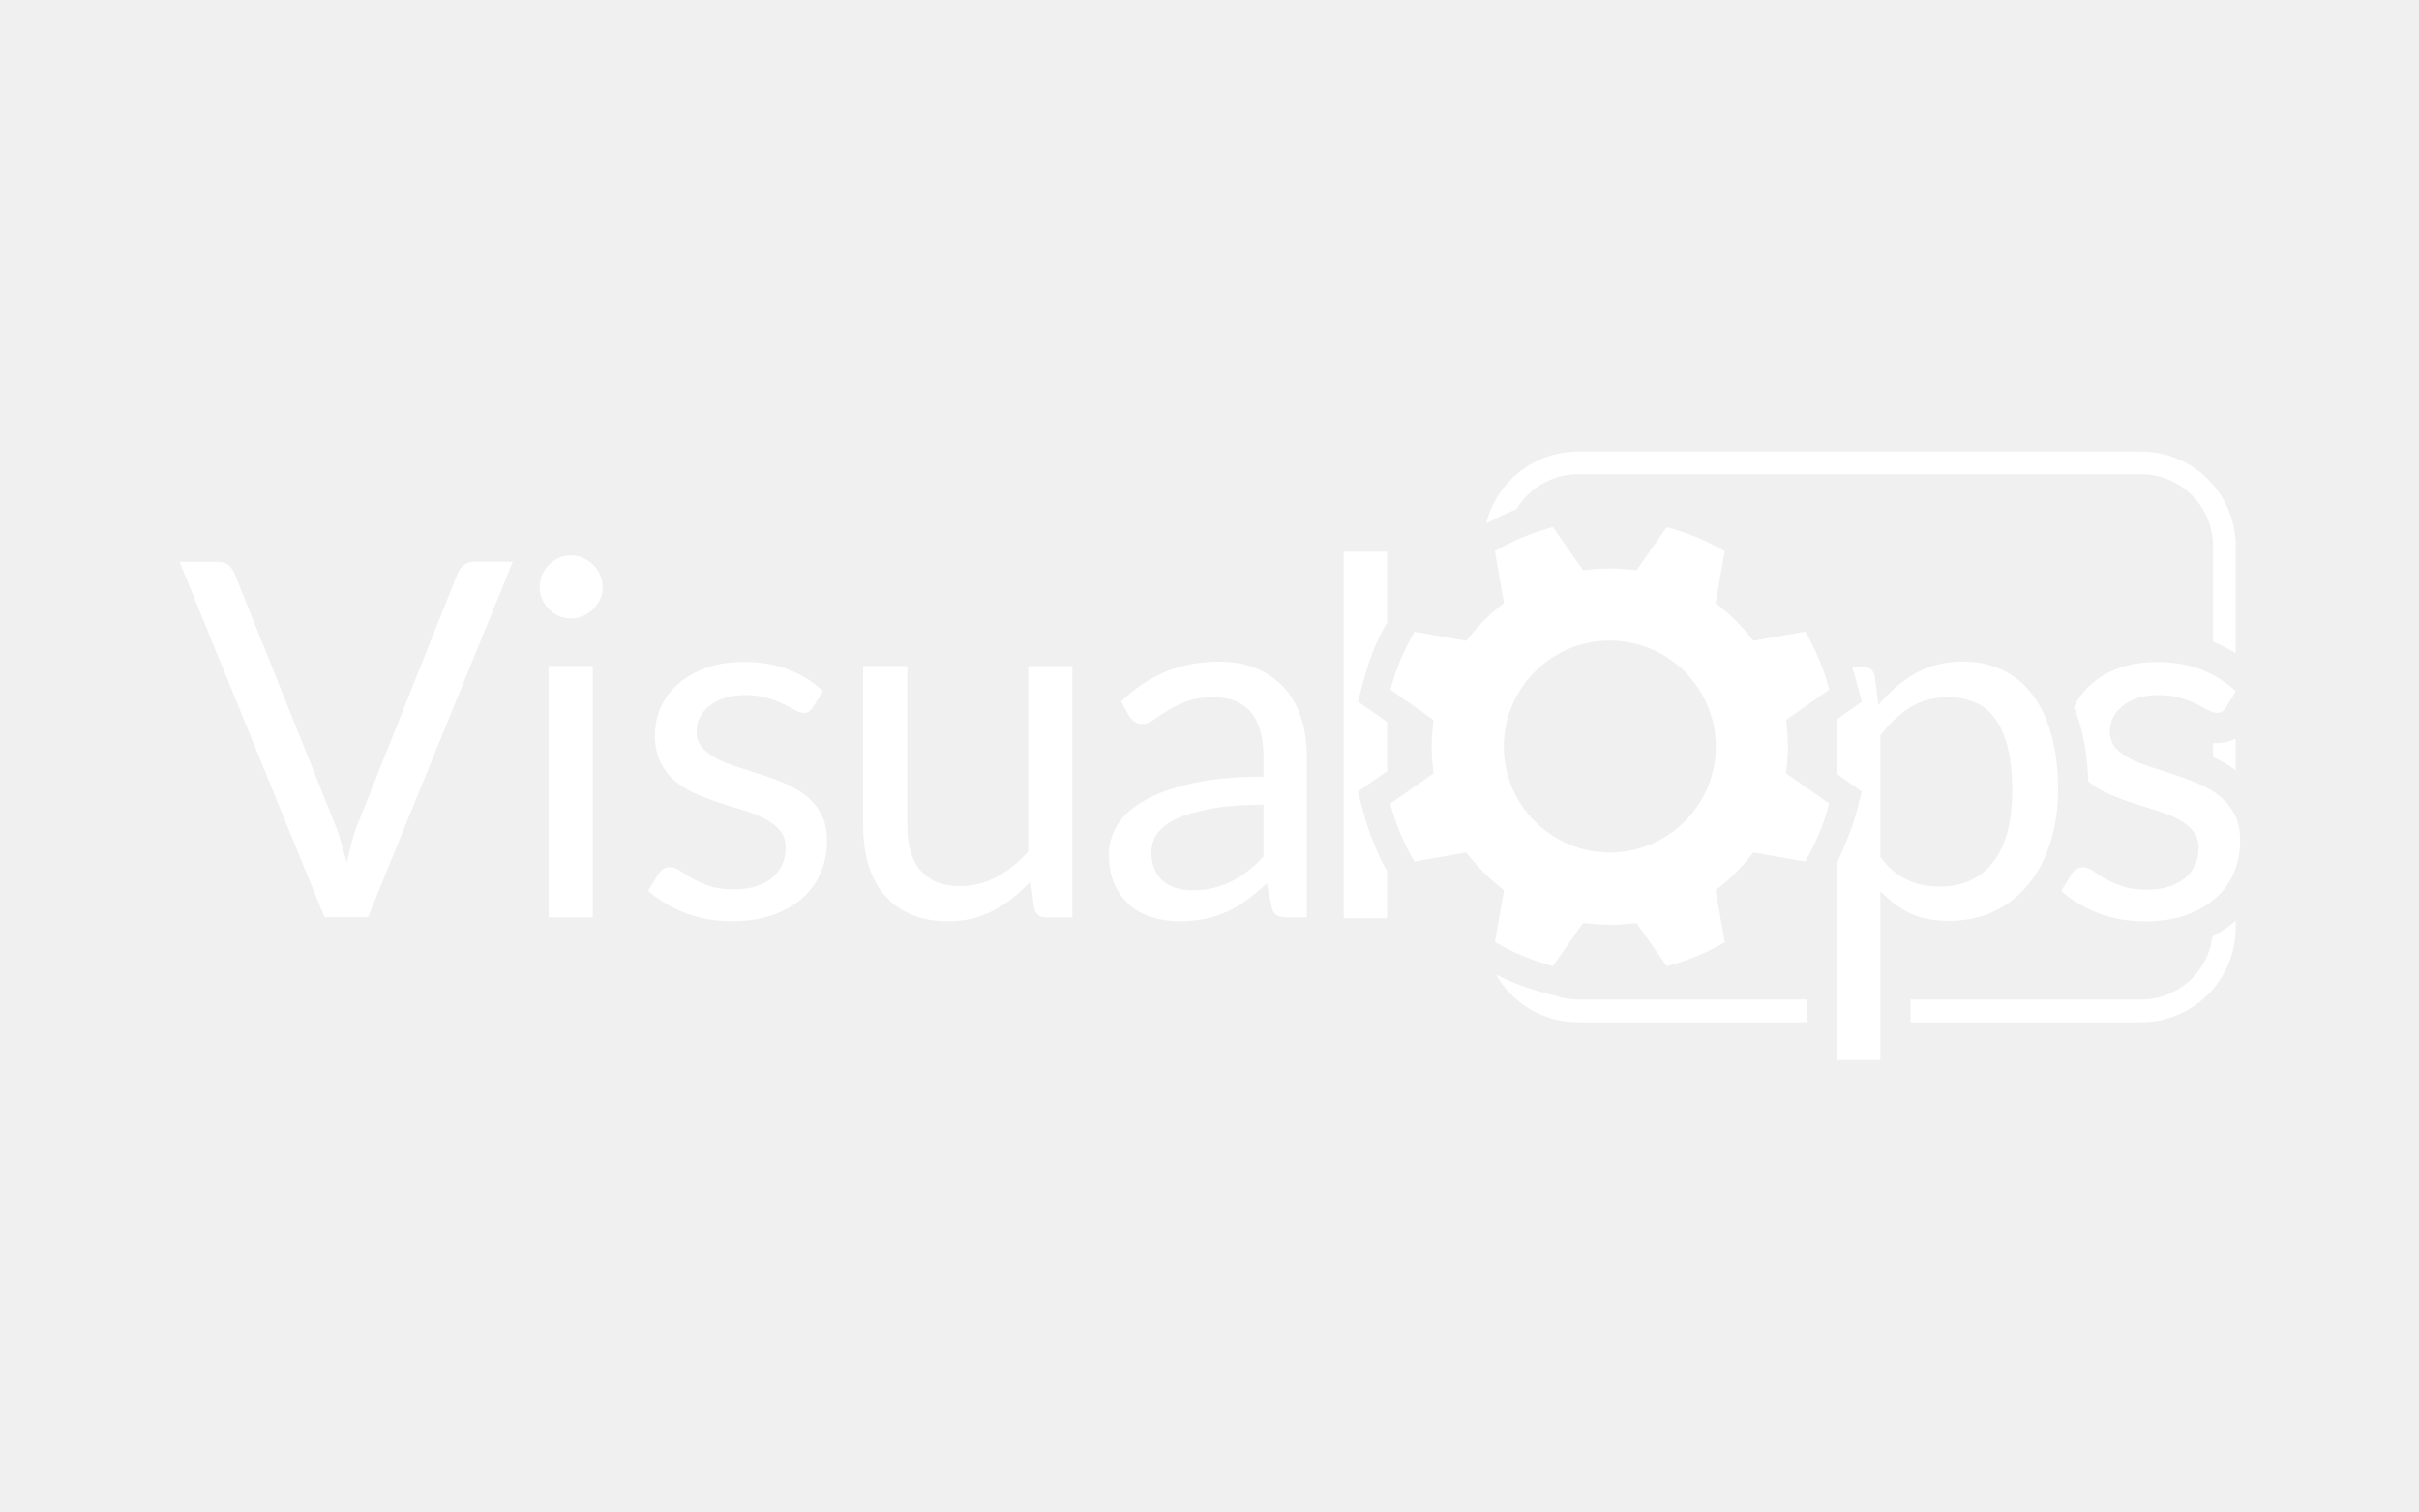
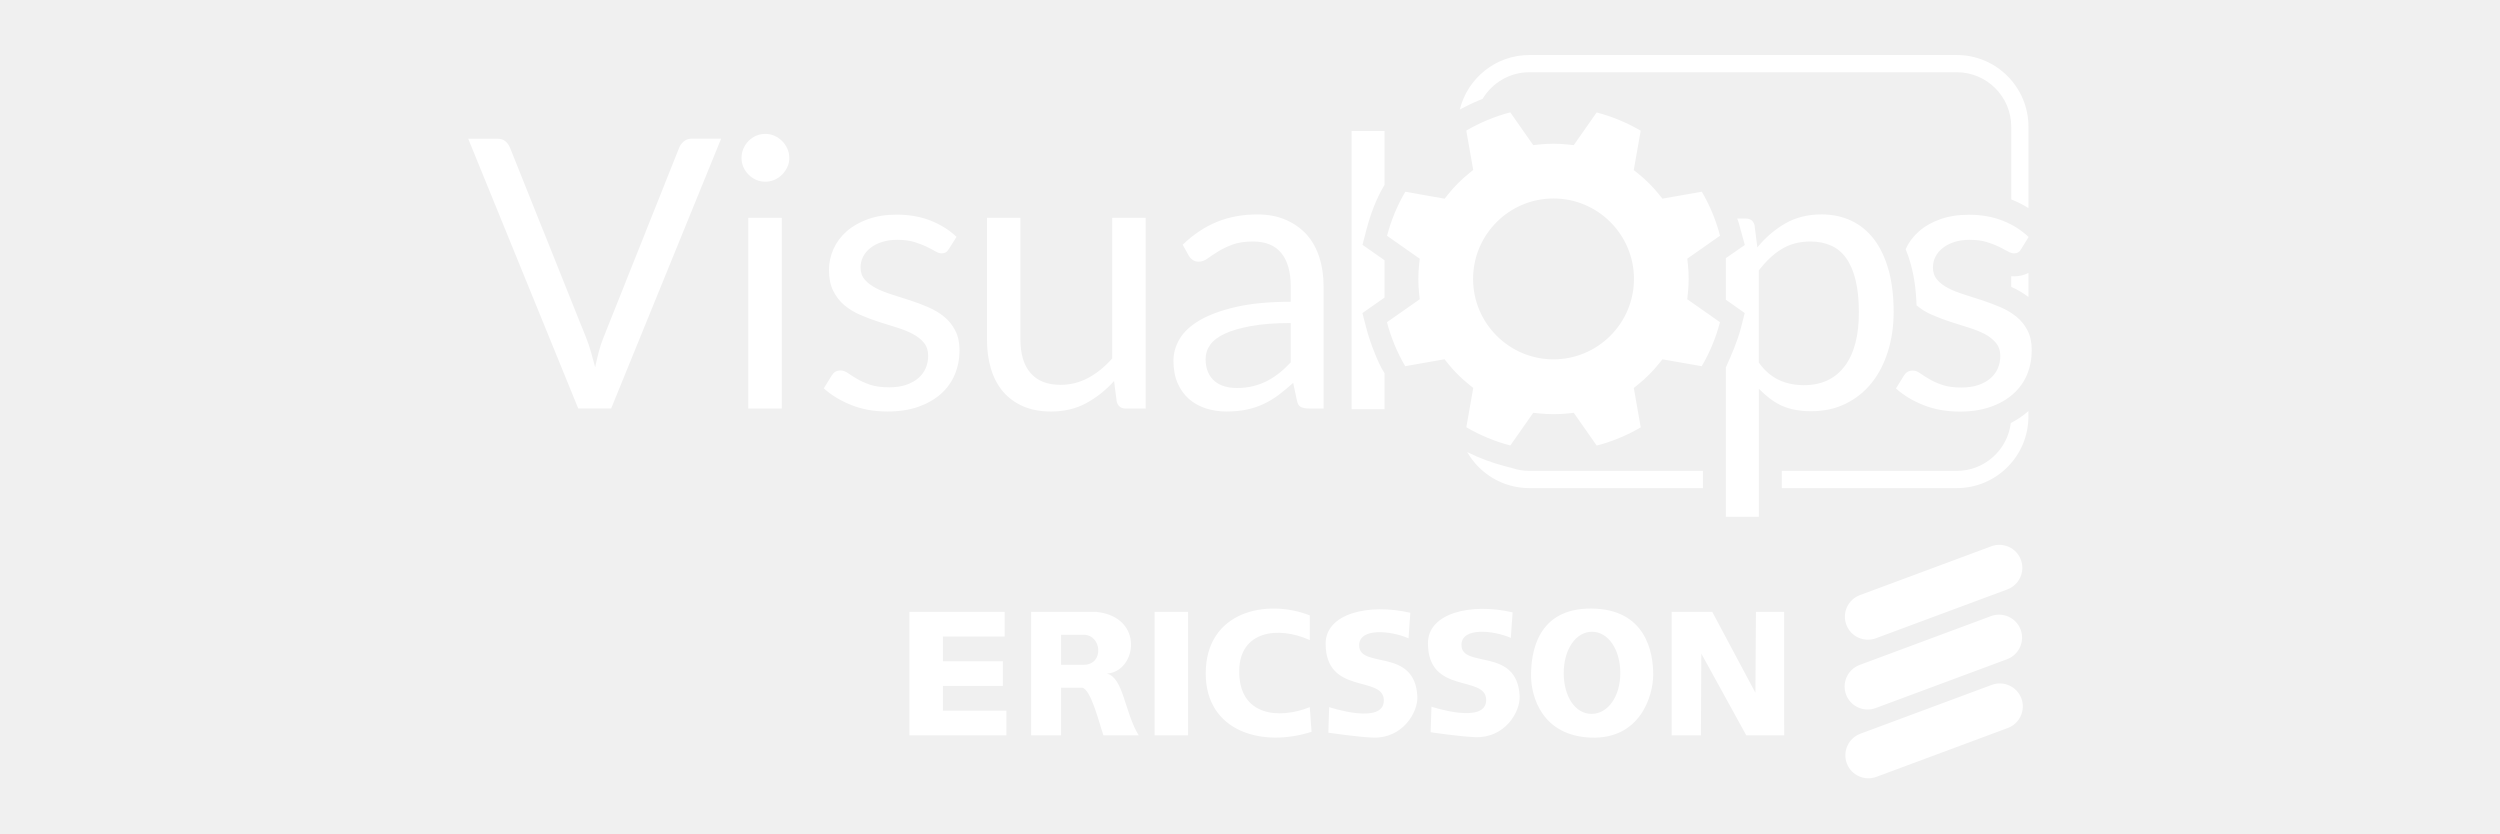
- <svg xmlns="http://www.w3.org/2000/svg" version="1.1" x="0px" y="0px" width="1280px" height="800px" viewBox="0 0 1280 800" enable-background="new 0 0 1280 800" xml:space="preserve">
-   <path fill="#FFFFFF" d="M94.998 297.358h20.35c2.276 0 4.1 0.6 5.5 1.706c1.4 1.1 2.4 2.6 3.2 4.333l53.174 132.7 c1.224 3 2.3 6.2 3.3 9.716c1.007 3.5 2 7.1 3 10.897c0.786-3.762 1.641-7.395 2.56-10.897 c0.919-3.499 1.99-6.739 3.216-9.716l52.914-132.74c0.611-1.487 1.66-2.866 3.15-4.135c1.487-1.268 3.325-1.904 5.516-1.904h20.481 l-76.677 188.147h-22.977L94.998 297.358z" />
-   <path fill="#FFFFFF" d="M318.926 310.751c0 2.277-0.459 4.398-1.378 6.367c-0.919 1.97-2.146 3.722-3.676 5.3 c-1.532 1.532-3.306 2.736-5.319 3.61c-2.013 0.876-4.156 1.313-6.432 1.313c-2.278 0-4.398-0.437-6.368-1.313 c-1.97-0.874-3.72-2.078-5.253-3.61c-1.532-1.531-2.735-3.282-3.609-5.253c-0.876-1.969-1.314-4.09-1.314-6.367 c0-2.276 0.438-4.442 1.314-6.5c0.874-2.056 2.077-3.851 3.609-5.383c1.532-1.53 3.282-2.734 5.253-3.61 c1.97-0.874 4.09-1.313 6.368-1.313c2.276 0 4.4 0.4 6.4 1.313c2.013 0.9 3.8 2.1 5.3 3.6 c1.53 1.5 2.8 3.3 3.7 5.383C318.466 306.3 318.9 308.5 318.9 310.751z M313.675 352.503v133.002h-23.372V352.503 H313.675z" />
-   <path fill="#FFFFFF" d="M430.053 374.429c-1.051 1.925-2.671 2.888-4.859 2.888c-1.312 0-2.802-0.48-4.464-1.445 c-1.663-0.962-3.697-2.034-6.105-3.216c-2.408-1.182-5.274-2.276-8.599-3.282c-3.327-1.005-7.266-1.51-11.815-1.51 c-3.941 0-7.486 0.504-10.636 1.51c-3.152 1.007-5.842 2.386-8.076 4.135c-2.231 1.752-3.938 3.788-5.12 6.1 c-1.182 2.321-1.772 4.838-1.772 7.55c0 3.4 1 6.3 3 8.534c1.97 2.3 4.6 4.2 7.8 5.9 c3.238 1.7 6.9 3.1 11 4.398c4.114 1.3 8.3 2.6 12.7 4.07c4.332 1.4 8.6 3 12.7 4.8 c4.114 1.8 7.8 3.9 11 6.565c3.238 2.6 5.8 5.8 7.8 9.65c1.97 3.8 3 8.4 3 13.7 c0 6.128-1.096 11.796-3.282 17.003c-2.19 5.209-5.428 9.716-9.717 13.524c-4.289 3.807-9.542 6.806-15.756 9 c-6.214 2.187-13.39 3.282-21.532 3.282c-9.279 0-17.681-1.51-25.208-4.529c-7.529-3.021-13.918-6.893-19.169-11.62l5.513-8.928 c0.699-1.137 1.53-2.013 2.494-2.626c0.964-0.611 2.233-0.919 3.808-0.919s3.238 0.6 5 1.8 c1.75 1.2 3.9 2.6 6.4 4.07c2.494 1.5 5.5 2.8 9.1 4.07c3.545 1.2 8 1.8 13.3 1.8 c4.55 0 8.535-0.591 11.948-1.772c3.415-1.182 6.257-2.778 8.535-4.793c2.274-2.012 3.96-4.333 5.054-6.958 c1.094-2.626 1.641-5.427 1.641-8.404c0-3.676-0.985-6.716-2.953-9.125c-1.97-2.406-4.575-4.464-7.813-6.171 c-3.24-1.706-6.939-3.194-11.093-4.464c-4.159-1.268-8.405-2.603-12.736-4.005c-4.334-1.399-8.58-2.997-12.736-4.792 c-4.159-1.793-7.858-4.047-11.095-6.761c-3.238-2.712-5.842-6.06-7.811-10.045c-1.97-3.981-2.955-8.817-2.955-14.508 c0-5.075 1.051-9.956 3.152-14.639c2.101-4.681 5.163-8.797 9.191-12.342c4.024-3.544 8.971-6.367 14.835-8.468 s12.561-3.152 20.09-3.152c8.751 0 16.6 1.4 23.6 4.136c6.96 2.8 13 6.5 18.1 11.357L430.053 374.429z" />
-   <path fill="#FFFFFF" d="M480.083 352.503v84.817c0 10.1 2.3 17.9 7 23.371s11.64 8.3 21 8.3 c6.828 0 13.262-1.619 19.301-4.857c6.039-3.238 11.597-7.747 16.675-13.524v-98.078h23.37v133.002h-13.916 c-3.327 0-5.428-1.619-6.302-4.858l-1.84-14.31c-5.776 6.39-12.256 11.533-19.432 15.427c-7.178 3.894-15.405 5.842-24.682 5.8 c-7.268 0-13.679-1.204-19.235-3.61c-5.56-2.406-10.221-5.798-13.984-10.175c-3.763-4.377-6.586-9.671-8.469-15.887 c-1.883-6.213-2.823-13.085-2.823-20.613v-84.817H480.083z" />
-   <path fill="#FFFFFF" d="M691.548 485.505h-10.373c-2.278 0-4.116-0.348-5.513-1.05c-1.402-0.7-2.321-2.187-2.759-4.464 l-2.624-12.342c-3.503 3.151-6.917 5.974-10.243 8.469c-3.327 2.495-6.828 4.596-10.503 6.3 c-3.676 1.707-7.595 2.999-11.751 3.873c-4.159 0.874-8.777 1.313-13.852 1.313c-5.165 0-10.001-0.727-14.508-2.172 c-4.509-1.449-8.426-3.623-11.751-6.522c-3.327-2.899-5.973-6.567-7.943-11.002c-1.968-4.435-2.953-9.683-2.953-15.743 c0-5.268 1.445-10.342 4.332-15.216c2.889-4.873 7.55-9.201 13.984-12.977c6.432-3.777 14.856-6.872 25.274-9.289 c10.416-2.415 23.15-3.623 38.207-3.623v-10.438c0-10.393-2.212-18.252-6.631-23.582c-4.421-5.33-10.963-7.995-19.628-7.995 c-5.691 0-10.484 0.722-14.378 2.167c-3.896 1.445-7.266 3.064-10.11 4.858c-2.844 1.795-5.295 3.413-7.351 4.9 c-2.058 1.445-4.094 2.167-6.105 2.167c-1.577 0-2.955-0.415-4.137-1.248c-1.182-0.83-2.122-1.858-2.823-3.085l-4.201-7.485 c7.353-7.089 15.273-12.385 23.765-15.886c8.488-3.5 17.899-5.252 28.229-5.252c7.437 0 14 1.2 19.8 3.7 c5.776 2.5 10.6 5.9 14.6 10.241c3.938 4.4 6.9 9.7 8.9 15.886c2.011 6.2 3 13 3 20.483V485.505z M630.89 471.194c4.112 0 7.877-0.415 11.29-1.247c3.415-0.831 6.631-2.013 9.651-3.545c3.02-1.53 5.909-3.391 8.665-5.58 c2.759-2.187 5.449-4.682 8.076-7.485v-27.441c-10.766 0-19.914 0.684-27.441 2.048c-7.529 1.366-13.655 3.149-18.382 5.3 c-4.727 2.201-8.163 4.799-10.307 7.791c-2.146 2.995-3.216 6.339-3.216 10.036c0 3.5 0.6 6.6 1.7 9.1 c1.137 2.6 2.7 4.6 4.6 6.273c1.925 1.6 4.2 2.8 6.8 3.566C624.981 470.8 627.8 471.2 630.9 471.194z" />
-   <path fill="#FFFFFF" d="M945.514 405.203c0.732-6.692 0.739-13.479 0.02-20.174l-0.432-4.024l22.842-16.001 c-1.395-5.359-3.17-10.65-5.295-15.781c-2.125-5.13-4.611-10.127-7.415-14.904l-27.466 4.837l-2.54-3.151 c-4.226-5.241-9.03-10.036-14.279-14.25l-3.163-2.539l4.831-27.434c-9.621-5.649-19.917-9.913-30.712-12.722l-15.982 22.8 l-4.033-0.441c-6.692-0.732-13.48-0.739-20.174-0.02l-4.024 0.431l-16.001-22.841c-5.361 1.396-10.652 3.171-15.781 5.3 c-5.129 2.125-10.125 4.611-14.903 7.415l4.837 27.466l-3.15 2.54c-5.241 4.225-10.035 9.029-14.25 14.279l-2.54 3.2 l-27.435-4.832c-5.647 9.62-9.912 19.916-12.721 30.712l22.815 15.983l-0.441 4.032c-0.732 6.692-0.739 13.479-0.02 20.2 l0.432 4.024l-22.842 16.001c1.395 5.4 3.2 10.7 5.3 15.781c2.125 5.1 4.6 10.1 7.4 14.903l27.466-4.837l2.54 3.2 c4.226 5.2 9 10 14.3 14.251l3.163 2.539l-4.831 27.434c9.621 5.6 19.9 9.9 30.7 12.721l15.983-22.816 l4.032 0.441c6.69 0.7 13.5 0.7 20.2 0.02l4.024-0.431l16.002 22.842c5.359-1.395 10.649-3.17 15.781-5.296 c5.132-2.126 10.128-4.612 14.904-7.414l-4.837-27.467l3.151-2.54c5.242-4.227 10.037-9.031 14.25-14.278l2.539-3.163l27.435 4.8 c5.648-9.618 9.912-19.914 12.721-30.711l-22.815-15.983L945.514 405.203z M851.818 451.222c-30.93 0-56.092-25.163-56.092-56.092 c0-30.93 25.163-56.093 56.092-56.093c30.929 0 56.1 25.2 56.1 56.093C907.91 426.1 882.7 451.2 851.8 451.222z" />
-   <path fill="#FFFFFF" d="M727.134 446.777c-2.382-5.75-4.387-11.72-5.955-17.741l-2.622-10.086L734 408.135v-26.009l-15.387-10.776 l2.625-10.083C724.126 350.2 728 339.5 734 329.473V292h-23v194h23v-25.083C731 456.3 729.1 451.6 727.1 446.777z" />
-   <path fill="#FFFFFF" d="M1085.464 388.871c-2.363-8.489-5.733-15.601-10.11-21.335c-4.376-5.731-9.672-10.064-15.886-12.998 c-6.216-2.931-13.129-4.398-20.746-4.398c-9.542 0-17.966 2.101-25.274 6.302c-7.308 4.201-13.809 9.761-19.498 16.7 l-1.968-15.507c-0.876-3.238-2.977-4.609-6.302-4.609h-5.812c0.961 2 1.8 5.5 2.6 8.475l2.743 9.96L972 380.643v28.974 l13.147 9.293l-2.564 10.084c-2.51 9.651-6.583 18.979-10.583 27.835V561h23v-89.281c5 5 9.7 8.8 15.5 11.6 c5.819 2.7 12.9 4.1 21.1 4.07c8.928 0 16.973-1.773 24.109-5.317c7.133-3.545 13.157-8.404 18.061-14.574 c4.9-6.171 8.67-13.478 11.296-21.927c2.626-8.447 3.941-17.571 3.941-27.375C1089.008 407.1 1087.8 397.4 1085.5 388.871z M1054.874 455.964c-6.654 8.842-16.151 13.261-28.492 13.261c-6.302 0-12.08-1.182-17.2-3.545S999 459.2 995 453.469v-64.335 c5-6.388 10.155-11.334 15.888-14.836c5.731-3.5 12.44-5.253 20.055-5.253c5.338 0 10.1 0.9 14.3 2.8 c4.201 1.8 7.8 4.7 10.6 8.73c2.889 4 5.1 9.1 6.6 15.296c1.53 6.2 2.3 13.7 2.3 22.3 C1064.849 434.5 1061.5 447.1 1054.9 455.964z" />
-   <path fill="#FFFFFF" d="M1182.391 431.083c-1.97-3.807-4.575-7.024-7.812-9.649c-3.24-2.626-6.916-4.814-11.029-6.565 c-4.116-1.75-8.336-3.349-12.67-4.793c-4.332-1.443-8.557-2.799-12.67-4.07c-4.114-1.267-7.792-2.734-11.029-4.398 c-3.237-1.663-5.842-3.632-7.811-5.909c-1.97-2.275-2.956-5.12-2.956-8.534c0-2.712 0.592-5.229 1.774-7.55 c1.182-2.317 2.887-4.353 5.12-6.105c2.231-1.749 4.924-3.129 8.073-4.135c3.152-1.005 6.697-1.51 10.636-1.51 c4.55 0 8.5 0.5 11.8 1.51c3.325 1 6.2 2.1 8.6 3.282c2.406 1.2 4.4 2.3 6.1 3.2 c1.662 1 3.2 1.4 4.5 1.445c2.186 0 3.808-0.963 4.857-2.888l5.252-8.535c-5.077-4.812-11.095-8.599-18.053-11.357 c-6.96-2.757-14.815-4.136-23.568-4.136c-7.529 0-14.224 1.051-20.088 3.152c-5.866 2.101-10.811 4.924-14.837 8.5 c-4.025 3.545-7.087 7.66-9.19 12.34c1.327 3.2 2.5 6.6 3.5 10.226c2.396 8.6 3.8 18.3 4.1 28.9 c0.016 0 0 0 0 0.043c3.237 2.7 6.9 5 11.1 6.761c4.156 1.8 8.4 3.4 12.7 4.8 c4.334 1.4 8.6 2.7 12.7 4.005c4.156 1.3 7.9 2.8 11.1 4.464c3.238 1.7 5.8 3.8 7.8 6.2 c1.97 2.4 3 5.4 3 9.125c0 2.977-0.549 5.777-1.641 8.404c-1.096 2.625-2.78 4.946-5.056 7 c-2.276 2.015-5.12 3.611-8.533 4.793c-3.415 1.181-7.398 1.771-11.948 1.771c-5.34 0-9.783-0.611-13.326-1.838 c-3.545-1.225-6.565-2.581-9.061-4.07c-2.494-1.487-4.618-2.843-6.368-4.07c-1.75-1.226-3.413-1.839-4.988-1.839 c-1.577 0-2.846 0.308-3.808 0.919c-0.963 0.613-1.795 1.49-2.494 2.626l-5.516 8.928c5.253 4.7 11.6 8.6 19.2 11.6 c7.528 3 15.9 4.5 25.2 4.53c8.14 0 15.316-1.095 21.532-3.282c6.214-2.187 11.465-5.187 15.756-8.993 c4.287-3.808 7.527-8.315 9.715-13.524c2.188-5.207 3.282-10.875 3.282-17.003C1185.344 439.5 1184.4 434.9 1182.4 431.083z " />
-   <path fill="#FFFFFF" d="M956 529H835c-4.273 0-8.38-0.72-12.217-2.026l-4.828-1.256c-9.103-2.368-17.926-5.674-26.332-9.862 C800.249 530.9 816.4 541 835 541h121V529z" />
-   <g>
-     <path fill="#FFFFFF" d="M1183 390.944c-2.983 1.542-6.37 2.374-9.997 2.374c-0.667 0-1.335-0.042-2.003-0.104v7.461 c4.333 1.9 8.4 4.3 12 7.04V390.944z" />
-     <path fill="#FFFFFF" d="M1171 289v50.683c4.25 1.7 8.3 3.7 12 6.04V289c0-27.614-22.386-50-50-50H835 c-23.501 0-43.206 16.218-48.557 38.07c4.447-2.458 9.045-4.69 13.728-6.629c0.721-0.299 1.455-0.573 2.182-0.86 C808.991 258.5 821.1 251 835 251h298C1153.953 251 1171 268 1171 289z" />
-     <path fill="#FFFFFF" d="M1182.973 487.292c-3.623 3.213-7.728 6-12.265 8.34C1168.414 514.4 1152.4 529 1133 529h-122v12h122 c27.614 0 50-22.386 50-50v-3.734C1182.991 487.3 1183 487.3 1183 487.292z" />
-   </g>
+ <svg xmlns="http://www.w3.org/2000/svg" viewBox="0 0 2400 800" fill-rule="evenodd" clip-rule="evenodd">
+   <path d="M1940.5 670.48c-4.24 -11.42 -16.96 -17.25 -28.38 -13l-126.2 46.9c-11.4 4.26 -17.24 16.98 -13 28.4 4.26 11.43 16.98 17.25 28.4 13l126.2 -46.9c11.4 -4.25 17.24 -16.98 13 -28.4zM1527.77 584.2c-52.5 -.37 -57.93 42.95 -57.98 63.96 -.06 21 10.87 58.3 57.63 59.95 46.78 1.65 59.6 -39.44 59.66 -60.44 .05 -21 -6.8 -63.06 -59.3 -63.45zm-173.88 4.07l-1.7 24.52c-16.86 -7.4 -47.47 -10.45 -47.4 6.77 .1 23.07 53.58 1.62 55.87 49.1 .74 15.35 -14.34 40.32 -42.32 39.44 -14.7 -.46 -43.14 -4.74 -43.14 -4.74l.8 -24.53s53.05 17.7 52.48 -6.78c-.55 -23.98 -55.84 -4.5 -55.87 -54.17 0 -28.7 40.83 -38.98 81.28 -29.6zm98.2 -.4l-1.68 24.52c-16.87 -7.4 -47.48 -10.46 -47.4 6.76 .08 23.08 53.57 1.62 55.86 49.1 .74 15.35 -14.34 40.32 -42.32 39.44 -14.7 -.47 -43.14 -4.75 -43.14 -4.75l.8 -24.53s53.06 17.7 52.5 -6.77c-.56 -24 -55.85 -4.5 -55.88 -54.18 -.02 -28.7 40.8 -38.98 81.27 -29.6zm-462.22 -.47v118.52h28.78V660.2h20.32c8.57 1.8 16.44 34.87 20.32 45.7h33.86c-13.5 -21.8 -14.55 -55.28 -30.48 -59.24 28.66 -1.92 36.38 -54.4 -10.15 -59.26h-62.64zm-116.82 0v118.52h93.12v-23.7H905.2v-23.7h57.57v-23.7H905.2V611.1h59.26v-23.7h-91.42zm235.34 0v118.52h32.17V587.4h-32.17zm419.93 19.1c15.7 0 27.17 17.2 27.17 39.66 0 22.47 -11.9 39.18 -27.6 39.18 -15.7 0 -26.72 -16.7 -26.72 -39.18 0 -22.47 11.45 -39.67 27.16 -39.67zm-270.93 -15.72v23.7c-30.8 -13.9 -67 -8.55 -67.72 28.8 -.87 44.7 38.9 47.3 67.72 35.55l1.7 23.7c-47.75 15.4 -101.53 -.46 -101.6 -55.87 -.06 -60.1 58.68 -72.07 99.9 -55.88zm682.42 13.67c-4.26 -11.42 -16.98 -17.25 -28.4 -13l-126.2 46.9c-11.4 4.26 -17.24 16.98 -13 28.4 4.26 11.43 16.98 17.25 28.4 13l126.2 -46.9c11.4 -4.25 17.24 -16.97 13 -28.4zM1604.8 587.4v118.52h28.07l.4 -78.45 43.15 78.44h36.38l-.02 -118.5h-27.08l-.5 77.6 -41.42 -77.6h-38.98zm-586.18 22v28.8h22c19.4 -.22 17.17 -28.56 0 -28.8h-22zm921.45 -71.97c-4.26 -11.43 -16.98 -17.25 -28.4 -13l-126.2 46.9c-11.4 4.25 -17.24 16.98 -13 28.4 4.26 11.42 16.98 17.25 28.4 13l126.2 -46.9c11.4 -4.26 17.24 -16.98 13 -28.4zM1813.02 259.15c-3.25 -11.7 -7.9 -21.48 -13.92 -29.37 -6 -7.9 -13.3 -13.86 -21.86 -17.9 -8.55 -4.03 -18.07 -6.05 -28.56 -6.05 -13.13 0 -24.73 2.9 -34.8 8.67 -10.05 5.8 -19 13.44 -26.83 23l-2.7 -21.35c-1.22 -4.46 -4.1 -6.35 -8.7 -6.35h-8c1.33 2.75 2.5 7.57 3.6 11.67l3.77 13.7 -18.2 12.65v39.9l18.1 12.78 -3.52 13.88c-3.46 13.3 -9.07 26.13 -14.57 38.32v143.4h31.66V373.2c6.87 6.88 13.35 12.12 21.33 15.97 8 3.72 17.76 5.65 29.05 5.6 12.3 0 23.36 -2.44 33.2 -7.32 9.8 -4.88 18.1 -11.57 24.85 -20.06 6.75 -8.5 11.94 -18.56 15.55 -30.2 3.62 -11.62 5.43 -24.2 5.43 -37.68 0 -15.28 -1.65 -28.63 -4.82 -40.37h-.05zm-178.23 192.9h-166.58c-5.88 0 -11.53 -.98 -16.82 -2.78l-6.64 -1.73c-12.53 -3.26 -24.68 -7.8 -36.25 -13.58 11.88 20.72 34.12 34.62 59.72 34.62h166.58v-16.52zm75.72 16.53v-16.52h167.95c26.7 0 48.76 -20.1 51.9 -45.94 6.26 -3.22 11.9 -7.06 16.9 -11.48h.03v-.03 5.14c0 38.02 -30.8 68.84 -68.83 68.84h-167.95zm235.94 -151.32c-2.7 -5.24 -6.3 -9.67 -10.76 -13.28 -4.46 -3.62 -9.52 -6.63 -15.18 -9.04 -5.67 -2.4 -11.47 -4.6 -17.44 -6.6 -5.96 -2 -11.78 -3.85 -17.44 -5.6 -5.67 -1.75 -10.73 -3.77 -15.2 -6.06 -4.44 -2.3 -8.03 -5 -10.74 -8.13 -2.7 -3.14 -4.07 -7.05 -4.07 -11.75 0 -3.74 .82 -7.2 2.44 -10.4 1.63 -3.2 3.98 -6 7.05 -8.4 3.07 -2.4 6.78 -4.3 11.12 -5.7 4.34 -1.38 9.22 -2.07 14.64 -2.07 6.26 0 11.7 .7 16.24 2.08 4.58 1.38 8.54 2.9 11.84 4.53 3.3 1.65 6.06 3.16 8.4 4.4 2.3 1.38 4.4 1.93 6.2 2 3 0 5.24 -1.34 6.68 -4l7.23 -11.74c-7 -6.63 -15.27 -11.84 -24.85 -15.64 -9.58 -3.8 -20.4 -5.7 -32.45 -5.7 -10.36 0 -19.58 1.45 -27.65 4.35 -8.08 2.9 -14.9 6.78 -20.43 11.7 -5.55 4.9 -9.76 10.55 -12.66 17 1.83 4.4 3.44 9.08 4.82 14.07 3.3 11.84 5.23 25.2 5.64 39.8 .03 0 0 0 0 .05 4.46 3.7 9.5 6.88 15.28 9.3 5.73 2.48 11.57 4.7 17.5 6.6 5.95 1.94 11.83 3.73 17.47 5.53 5.72 1.8 10.88 3.85 15.28 6.14 4.46 2.33 8 5.22 10.74 8.53 2.7 3.3 4.13 7.43 4.13 12.56 0 4.1 -.75 7.94 -2.26 11.56 -1.5 3.6 -3.83 6.8 -6.96 9.64 -3.13 2.77 -7.05 4.97 -11.75 6.6 -4.7 1.62 -10.18 2.43 -16.44 2.43 -7.37 0 -13.48 -.84 -18.36 -2.53 -4.88 -1.68 -9.04 -3.55 -12.47 -5.6 -3.44 -2.05 -6.36 -3.9 -8.77 -5.6 -2.4 -1.7 -4.7 -2.53 -6.87 -2.53s-3.92 .42 -5.24 1.26c-1.34 .84 -2.48 2.05 -3.44 3.62l-7.6 12.3c7.24 6.46 15.97 11.83 26.44 15.96 10.36 4.14 21.88 6.2 34.7 6.24 11.2 0 21.07 -1.5 29.63 -4.52 8.55 -3 15.78 -7.14 21.7 -12.38 5.9 -5.24 10.35 -11.44 13.37 -18.6 3 -7.18 4.5 -15 4.5 -23.42 .02 -7.37 -1.28 -13.7 -4.03 -18.96zm-1035.72 -78c-1.45 2.66 -3.68 3.98 -6.7 3.98 -1.8 0 -3.84 -.66 -6.13 -2 -2.28 -1.3 -5.08 -2.8 -8.4 -4.42 -3.3 -1.62 -7.26 -3.13 -11.83 -4.5 -4.58 -1.4 -10 -2.1 -16.27 -2.1 -5.43 0 -10.3 .7 -14.64 2.1 -4.34 1.37 -8.04 3.27 -11.12 5.68 -3.07 2.4 -5.42 5.2 -7.05 8.4 -1.64 3.2 -2.45 6.66 -2.45 10.4 0 4.67 1.38 8.66 4.13 11.74 2.7 3.16 6.33 5.78 10.74 8.12 4.46 2.34 9.5 4.27 15.14 6.06 5.67 1.8 11.43 3.57 17.5 5.6 5.95 1.93 11.83 4.13 17.47 6.6 5.66 2.5 10.74 5.38 15.14 9.05 4.46 3.57 8 7.98 10.74 13.28 2.72 5.23 4.14 11.56 4.14 18.86 0 8.45 -1.5 16.25 -4.52 23.42 -3 7.17 -7.47 13.37 -13.37 18.62 -5.9 5.24 -13.14 9.37 -21.7 12.4 -8.55 3 -18.43 4.5 -29.64 4.5 -12.76 0 -24.33 -2.07 -34.7 -6.23 -10.36 -4.15 -19.15 -9.48 -26.38 -16l7.6 -12.28c.95 -1.56 2.1 -2.77 3.42 -3.6 1.33 -.86 3.08 -1.28 5.25 -1.28 2.15 0 4.44 .83 6.87 2.48 2.4 1.65 5.37 3.58 8.8 5.6 3.44 2.07 7.58 3.86 12.54 5.6 4.9 1.66 11.02 2.48 18.32 2.48 6.26 0 11.75 -.8 16.45 -2.44 4.7 -1.62 8.6 -3.82 11.75 -6.6 3.13 -2.76 5.45 -5.96 6.95 -9.57 1.5 -3.63 2.26 -7.48 2.26 -11.58 0 -5.06 -1.35 -9.25 -4.06 -12.56 -2.72 -3.32 -6.3 -6.15 -10.76 -8.5 -4.45 -2.35 -9.54 -4.4 -15.26 -6.15 -5.73 -1.73 -11.57 -3.57 -17.53 -5.5 -5.96 -1.93 -11.8 -4.13 -17.53 -6.6 -5.72 -2.46 -10.8 -5.57 -15.27 -9.3 -4.46 -3.74 -8.04 -8.35 -10.75 -13.83 -2.72 -5.48 -4.07 -12.14 -4.07 -19.98 0 -7 1.45 -13.7 4.34 -20.16 2.9 -6.44 7.1 -12.1 12.65 -17 5.54 -4.87 12.35 -8.75 20.42 -11.65 8.07 -2.9 17.3 -4.35 27.65 -4.35 12.05 0 22.85 1.93 32.5 5.7 9.57 3.85 17.9 8.95 24.9 15.63l-7.5 11.9zm1036.56 155.4v-.02zm-627.57 -55.8c-3.28 -7.9 -6.04 -16.13 -8.2 -24.42l-3.6 -13.88 21.25 -14.9v-35.8L1308 235.03l3.6 -13.88c4 -15.24 9.32 -29.97 17.58 -43.77v-51.6h-31.66v267.08h31.66v-34.53c-4.13 -6.35 -6.74 -12.82 -9.5 -19.46h.05zM750.53 209.1v183.1h-32.18v-183.1h32.18zM449.48 133.16h28.02c3.13 0 5.64 .83 7.57 2.35 1.93 1.53 3.3 3.6 4.4 5.98l73.2 182.68c1.7 4.13 3.17 8.54 4.55 13.38 1.4 4.82 2.75 9.77 4.13 15 1.08 -5.18 2.26 -10.18 3.52 -15 1.27 -4.82 2.74 -9.28 4.43 -13.38l72.85 -182.74c.84 -2.04 2.28 -3.94 4.33 -5.7 2.05 -1.74 4.58 -2.6 7.6 -2.6h28.2l-105.57 259H555.1L449.48 133.17zm737.75 239.32c5.66 0 10.84 -.57 15.54 -1.72 4.7 -1.14 9.13 -2.77 13.3 -4.88 4.15 -2.1 8.12 -4.67 11.92 -7.68 3.8 -3 7.5 -6.45 11.1 -10.3v-37.78c-14.82 0 -27.4 .94 -37.77 2.82 -10.37 1.88 -18.8 4.33 -25.3 7.3 -6.52 3.02 -11.25 6.6 -14.2 10.72 -2.95 4.12 -4.43 8.73 -4.43 13.82 0 4.82 .83 9.08 2.35 12.52 1.56 3.58 3.7 6.34 6.33 8.64 2.65 2.2 5.78 3.86 9.36 4.9 3.65 1.1 7.53 1.65 11.8 1.64zM1770.9 351.5c-9.15 12.2 -22.23 18.27 -39.2 18.27 -8.7 0 -16.64 -1.63 -23.7 -4.88 -7.04 -3.26 -14 -8.93 -19.52 -16.82V259.5c6.9 -8.78 13.98 -15.6 21.88 -20.4 7.9 -4.83 17.12 -7.25 27.6 -7.25 7.35 0 13.9 1.24 19.7 3.86 5.77 2.5 10.73 6.48 14.58 12.03 3.98 5.5 7.03 12.52 9.1 21.05 2.1 8.54 3.16 18.87 3.16 30.7 .14 22.48 -4.47 39.83 -13.55 52.03h-.04zm-761.68 43.56h-.45c-10 0 -18.83 -1.66 -26.48 -4.97 -7.66 -3.33 -14.08 -8 -19.26 -14.02 -5.18 -6.03 -9.07 -13.32 -11.66 -21.87 -2.6 -8.55 -3.88 -18 -3.88 -28.37V209.06h32.12v116.8c0 13.9 3.17 24.63 9.64 32.16 6.47 7.53 16.02 11.43 28.9 11.43 9.4 0 18.27 -2.23 26.58 -6.7 8.3 -4.45 15.96 -10.66 22.96 -18.6V209.1h32.17v183.1h-19.16c-4.57 0 -7.46 -2.23 -8.67 -6.7l-2.53 -19.7c-7.95 8.8 -16.87 15.9 -26.75 21.25 -9.73 5.28 -20.85 7.96 -33.38 8h-.15zm482.14 -50.08h.02 -.02c42.53 -.03 77.23 -34.58 77.25 -77.22 0 -42.52 -34.65 -77.22 -77.22 -77.22 -42.58 0 -77.23 34.64 -77.23 77.22s34.64 77.22 77.2 77.22zM1947.3 262c-4.1 2.12 -8.77 3.27 -13.76 3.27 -.92 0 -1.84 -.06 -2.76 -.14v10.27c5.96 2.6 11.56 5.92 16.52 9.7V262zm-769.65 133.07c-7.1 0 -13.77 -1 -19.97 -3 -6.2 -2 -11.6 -4.98 -16.18 -8.97 -4.58 -4 -8.22 -9.04 -10.93 -15.15 -2.7 -6.1 -4.07 -13.33 -4.07 -21.67 0 -7.25 2 -14.23 5.96 -20.94 3.98 -6.7 10.4 -12.67 19.26 -17.87 8.85 -5.2 20.45 -9.46 34.8 -12.8 14.33 -3.3 31.86 -4.98 52.6 -4.98V275.3c0 -14.3 -3.06 -25.12 -9.14 -32.46 -6.1 -7.34 -15.1 -11 -27.02 -11 -7.84 0 -14.44 1 -19.8 2.98 -5.36 2 -10 4.2 -13.9 6.68 -3.93 2.48 -7.3 4.7 -10.13 6.75 -2.84 2 -5.64 2.98 -8.4 2.98 -2.18 0 -4.08 -.57 -5.7 -1.7 -1.63 -1.16 -2.93 -2.57 -3.9 -4.26l-5.77 -10.32c10.12 -9.76 21.02 -17.05 32.7 -21.87 11.7 -4.8 24.65 -7.22 38.88 -7.22 10.23 0 19.27 1.66 27.25 5.1 7.94 3.44 14.6 8.12 20.1 14.1 5.4 6.05 9.5 13.35 12.24 21.87 2.77 8.53 4.13 17.9 4.13 28.2v117.03h-14.2c-3.15 0 -5.68 -.48 -7.6 -1.45 -1.93 -.96 -3.2 -3 -3.8 -6.14l-3.6 -17c-4.83 4.34 -9.53 8.22 -14.1 11.66 -4.6 3.43 -9.4 6.32 -14.47 8.67 -5.06 2.35 -10.46 4.13 -16.18 5.33 -5.64 1.2 -11.88 1.8 -18.74 1.8h-.33zM757.75 151.6c0 3.14 -.63 6.06 -1.9 8.77 -1.26 2.7 -2.94 5.12 -5.05 7.3 -2.1 2.1 -4.55 3.76 -7.32 4.96 -2.77 1.2 -5.73 1.8 -8.86 1.8 -3.13 0 -6.05 -.6 -8.77 -1.8 -2.7 -1.2 -5.12 -2.86 -7.23 -4.97 -2.1 -2.1 -3.76 -4.5 -4.97 -7.23 -1.2 -2.7 -1.8 -5.63 -1.8 -8.76 0 -3.14 .6 -6.12 1.8 -8.95 1.2 -2.83 2.86 -5.3 4.97 -7.4 2.1 -2.12 4.52 -3.78 7.23 -4.98 2.72 -1.2 5.64 -1.8 8.77 -1.8s6.06 .54 8.8 1.8c2.78 1.24 5.24 2.9 7.3 4.95 2.1 2.06 3.86 4.54 5.1 7.4 1.3 2.77 1.9 5.8 1.9 8.9h.04zm862.6 130.03c1.02 -9.2 1.03 -18.56 .04 -27.77l-.6 -5.54 31.44 -22.03c-1.92 -7.4 -4.37 -14.67 -7.3 -21.74 -2.92 -7.06 -6.34 -13.94 -10.2 -20.5l-37.8 6.65 -3.5 -4.33c-5.83 -7.22 -12.44 -13.82 -19.66 -19.62l-4.36 -3.5 6.65 -37.76c-13.24 -7.8 -27.42 -13.66 -42.28 -17.53l-22 31.4 -5.56 -.62c-9.22 -1 -18.56 -1 -27.78 -.02l-5.54 .6 -22.02 -31.45c-7.38 1.92 -14.67 4.36 -21.73 7.3 -7.06 2.92 -13.94 6.34 -20.52 10.2l6.66 37.8 -4.32 3.5c-7.22 5.83 -13.82 12.44 -19.62 19.67l-3.5 4.4 -37.77 -6.65c-7.78 13.24 -13.65 27.42 -17.52 42.28l31.4 22 -.6 5.55c-1 9.22 -1 18.56 -.02 27.8l.6 5.55 -31.46 22.03c1.93 7.45 4.4 14.74 7.3 21.74 2.93 7.02 6.33 13.9 10.2 20.5l37.8 -6.65 3.5 4.4c5.8 7.16 12.4 13.77 19.68 19.62l4.36 3.5 -6.65 37.76c13.23 7.7 27.38 13.63 42.25 17.5l22 -31.4 5.55 .6c9.2 .97 18.6 .97 27.8 .04l5.55 -.6 22.03 31.45c7.38 -1.92 14.66 -4.36 21.73 -7.3 7.07 -2.92 13.95 -6.34 20.52 -10.2l-6.65 -37.8 4.33 -3.5c7.22 -5.83 13.82 -12.44 19.62 -19.66l3.5 -4.35 37.77 6.6c7.76 -13.23 13.63 -27.4 17.5 -42.27l-31.4 -22 .56 -5.65zM1930.8 121.66v69.77c5.85 2.34 11.43 5.1 16.52 8.32v-78.1c0 -38 -30.82 -68.83 -68.83 -68.83h-410.25c-32.35 0 -59.48 22.33 -66.85 52.4 6.12 -3.37 12.45 -6.44 18.9 -9.1 1 -.42 2 -.8 3 -1.2 9.14 -15.25 25.8 -25.57 44.95 -25.57h410.25c28.84 0 52.3 23.4 52.3 52.3z" fill="#fff" />
</svg>
